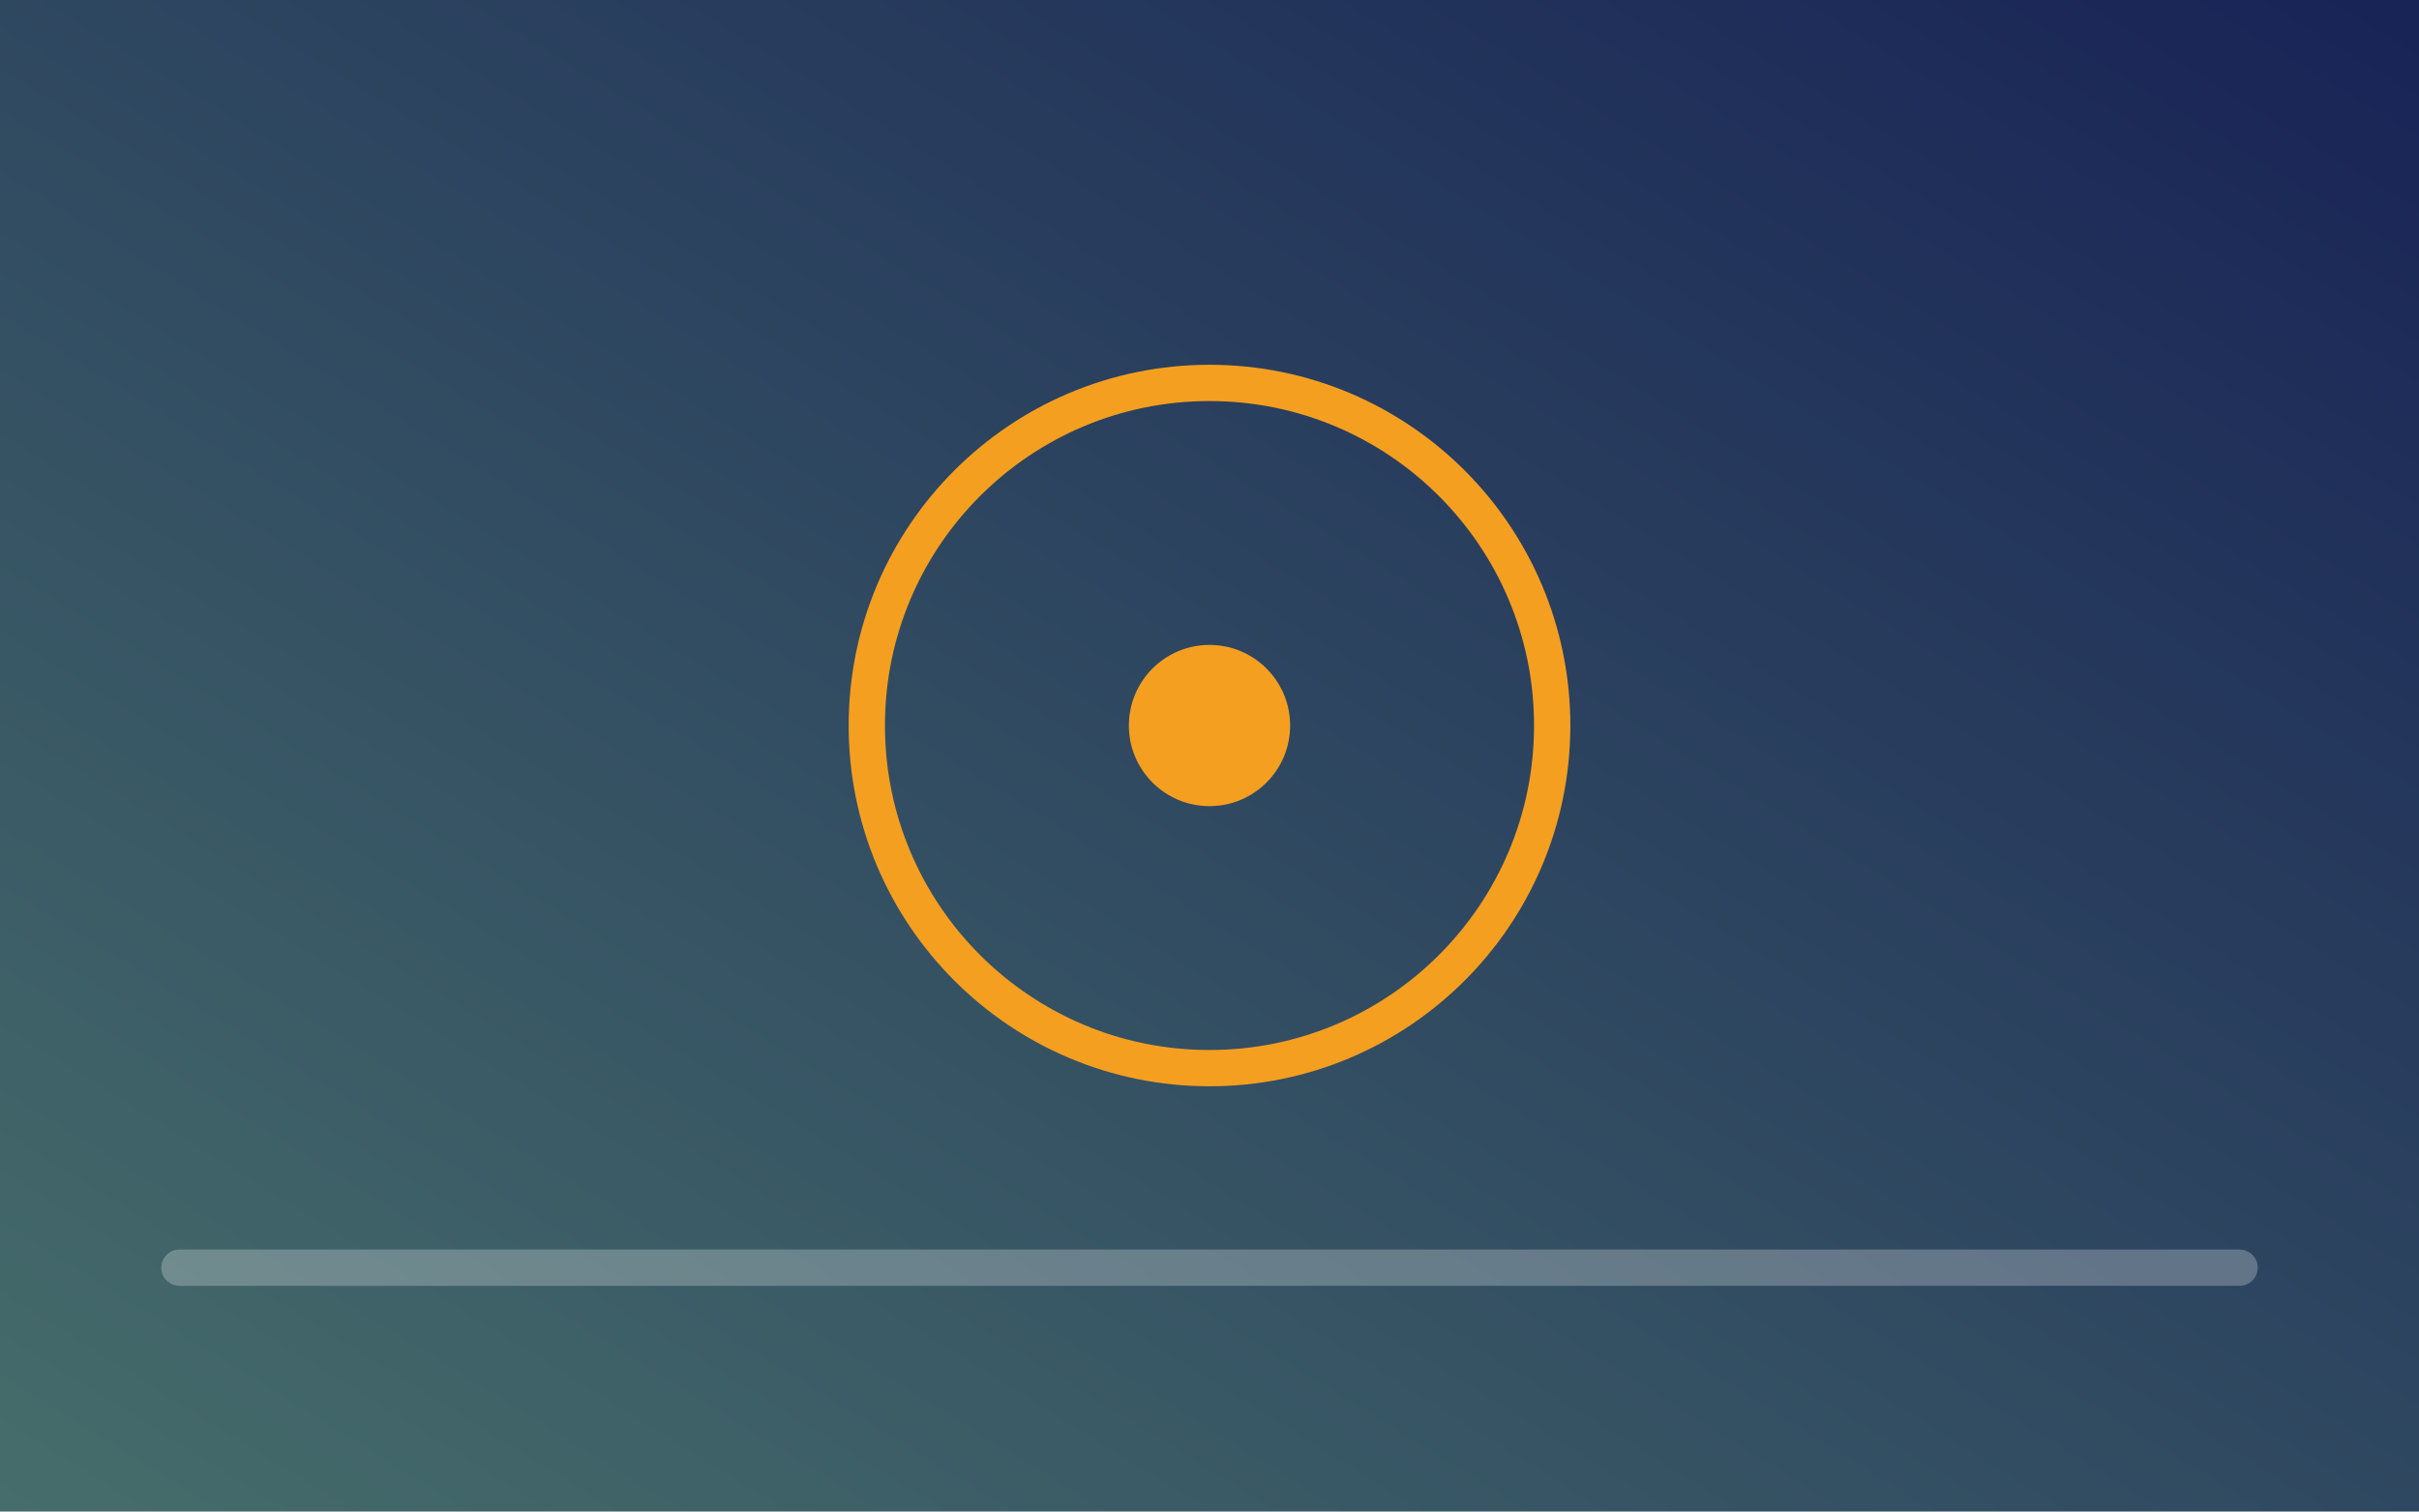
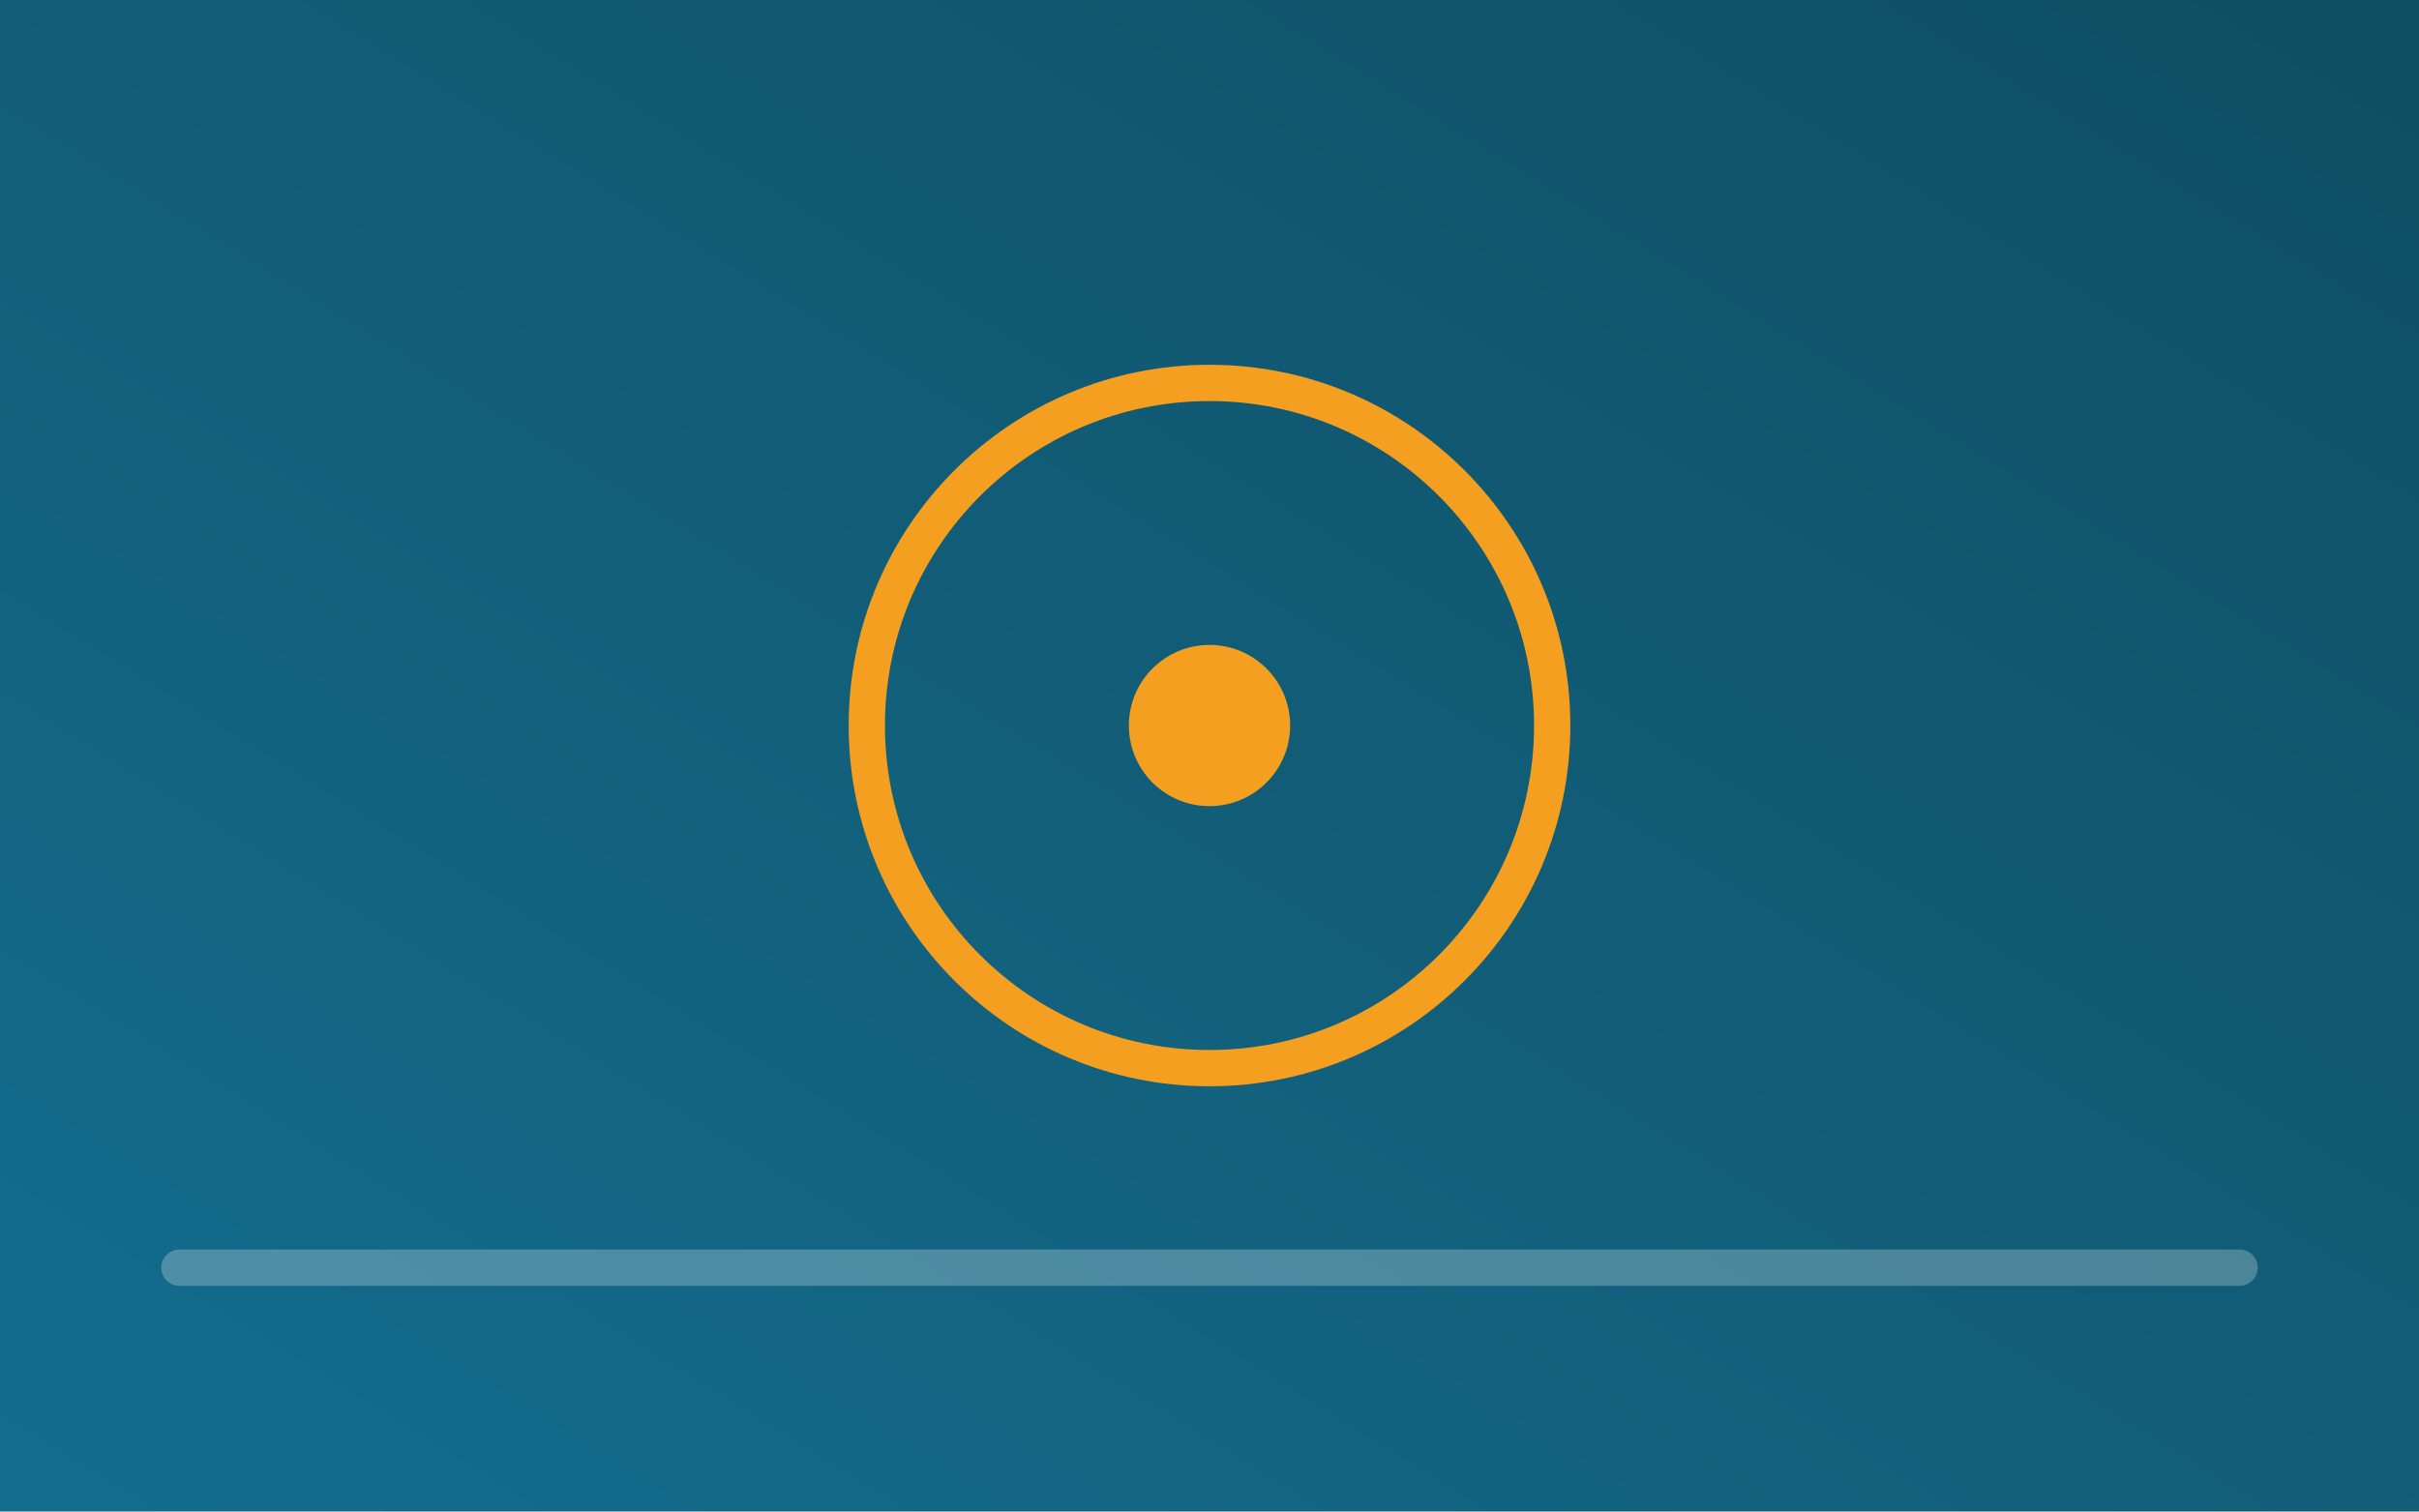
<svg xmlns="http://www.w3.org/2000/svg" viewBox="0 0 1200 750" role="img" aria-label="Douala Sports Saturday">
  <defs>
    <linearGradient id="g" x1="0" y1="1" x2="1" y2="0">
-       <stop offset="0" stop-color="#466d6b" />
-       <stop offset="1" stop-color="#182356" />
+       <stop offset="0" stop-color="#146d8f" />
+       <stop offset="1" stop-color="#0f4e62" />
    </linearGradient>
  </defs>
  <rect width="1200" height="750" fill="url(#g)" />
  <circle cx="600" cy="360" r="170" fill="none" stroke="#f59f21" stroke-width="18" />
  <circle cx="600" cy="360" r="40" fill="#f59f21" />
  <rect x="80" y="620" width="1040" height="18" rx="9" fill="#ffffff" fill-opacity="0.25" />
</svg>
